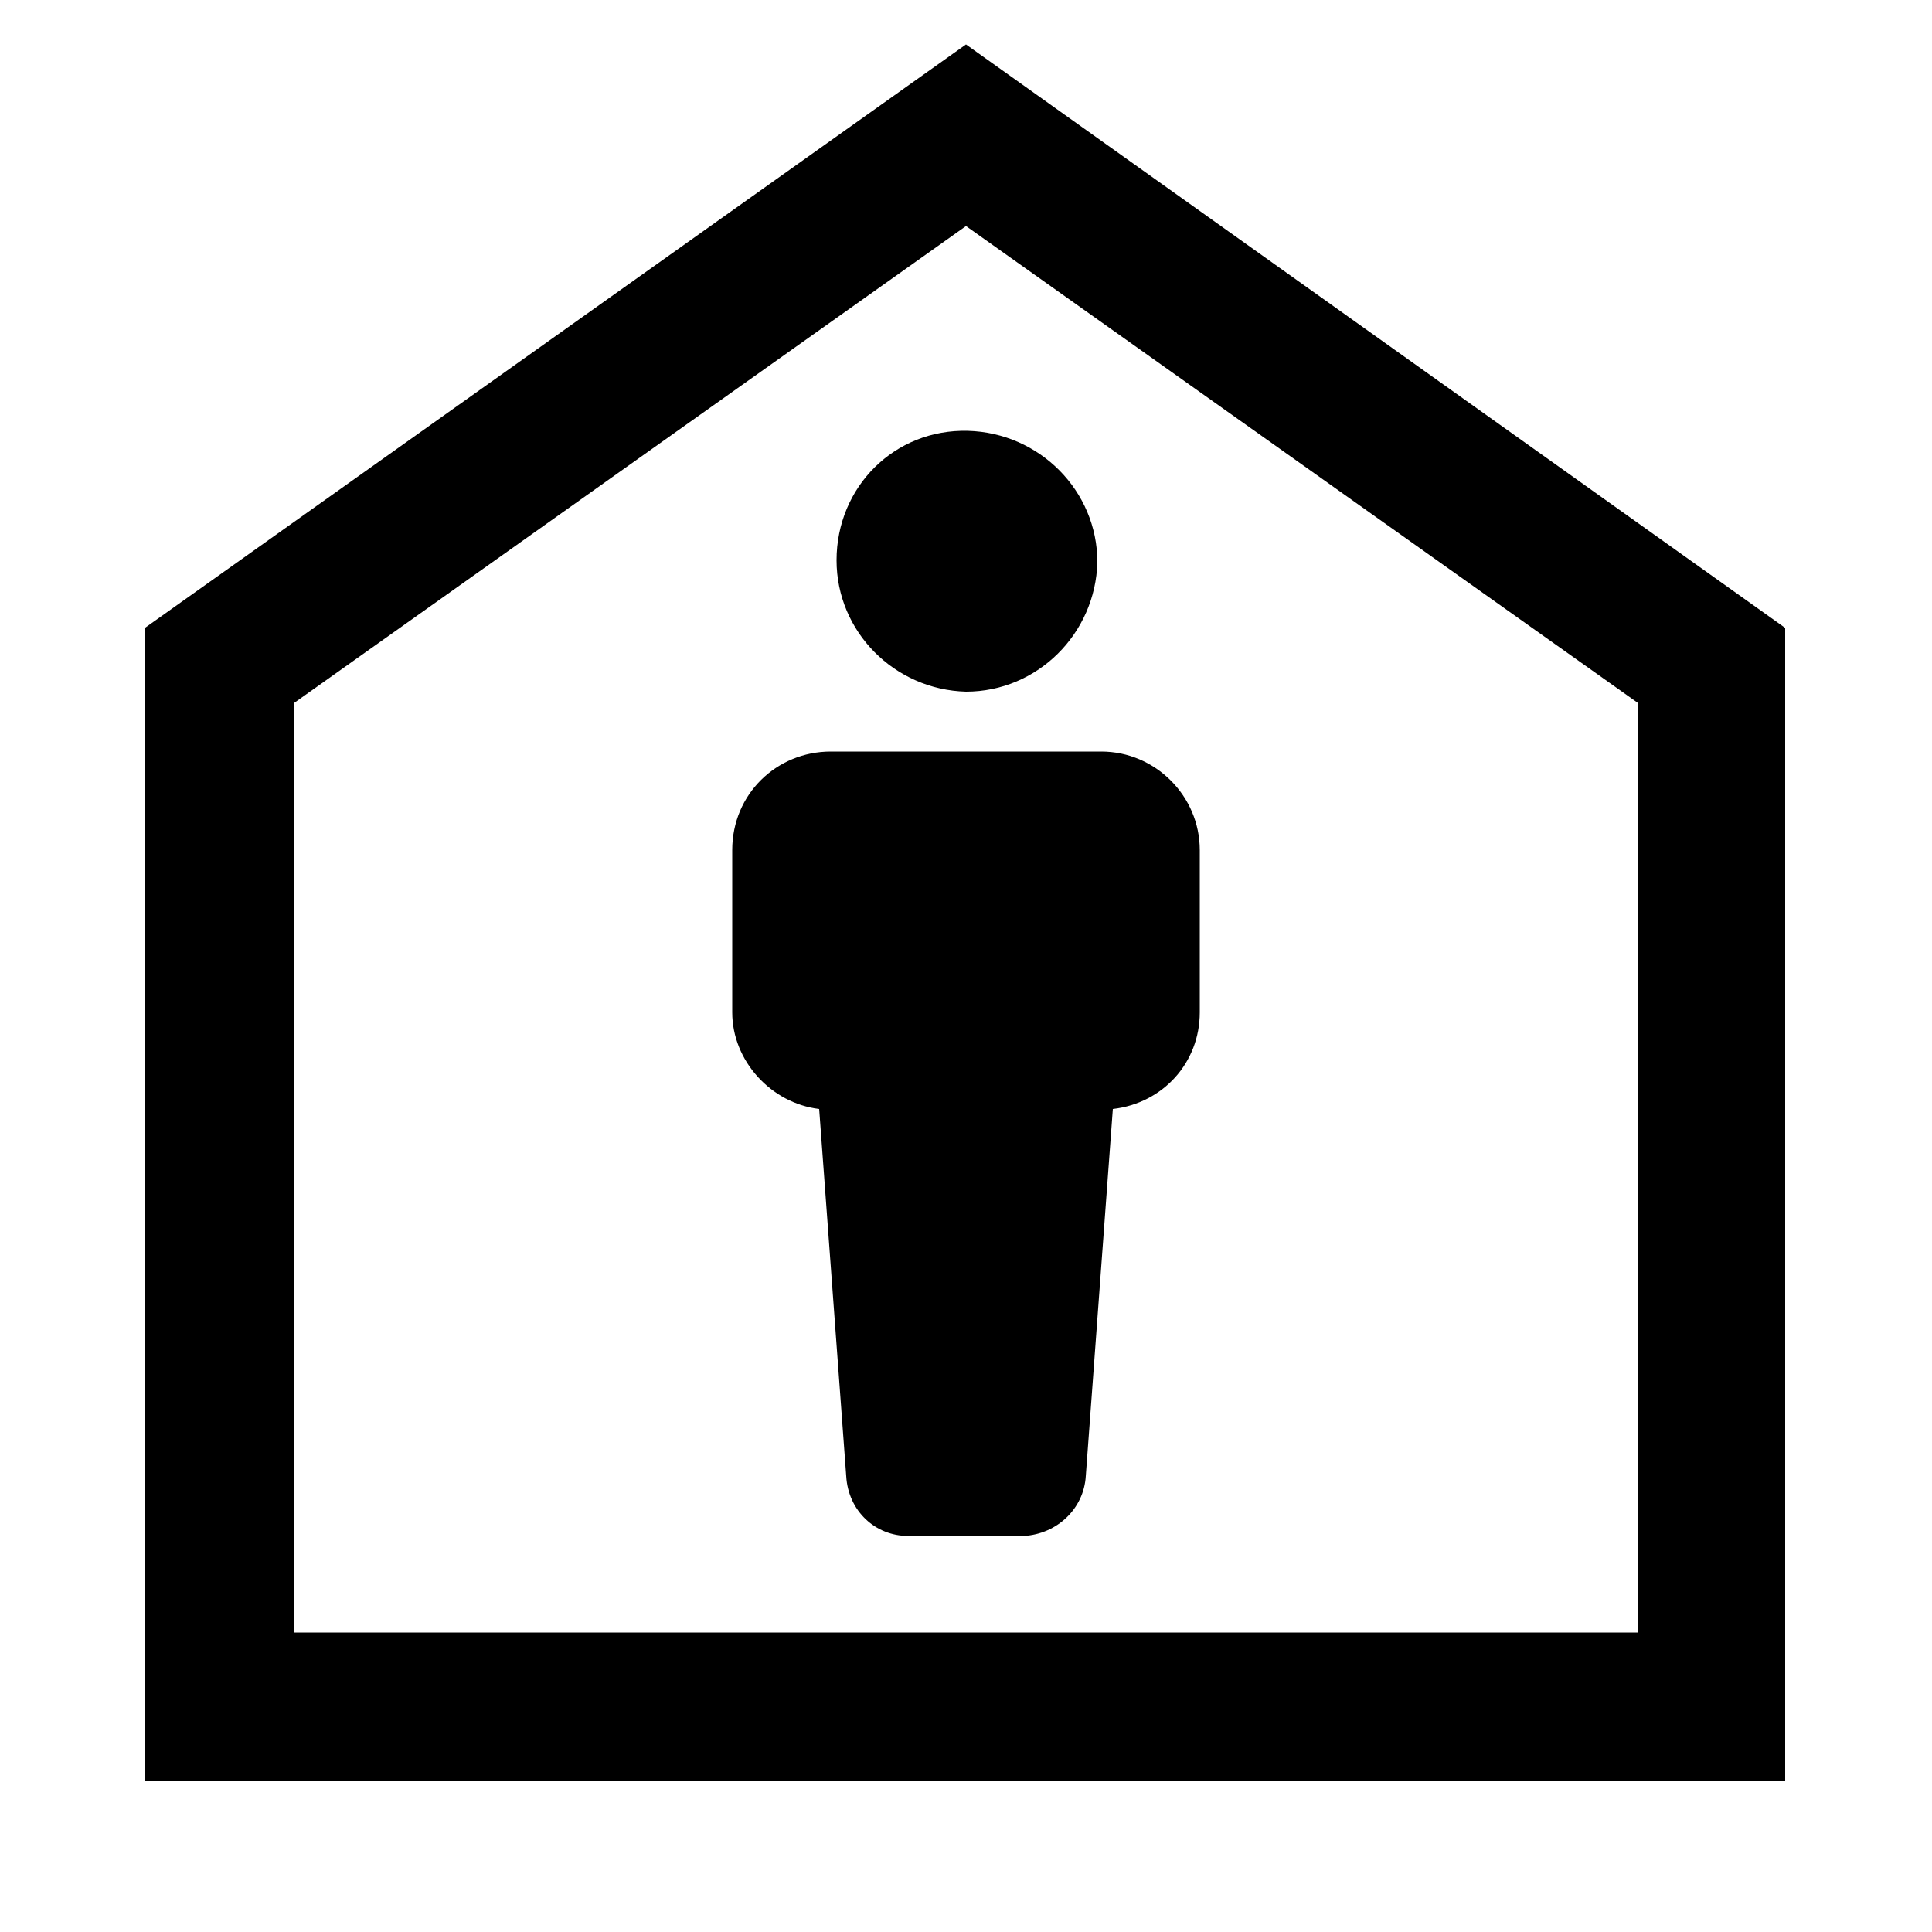
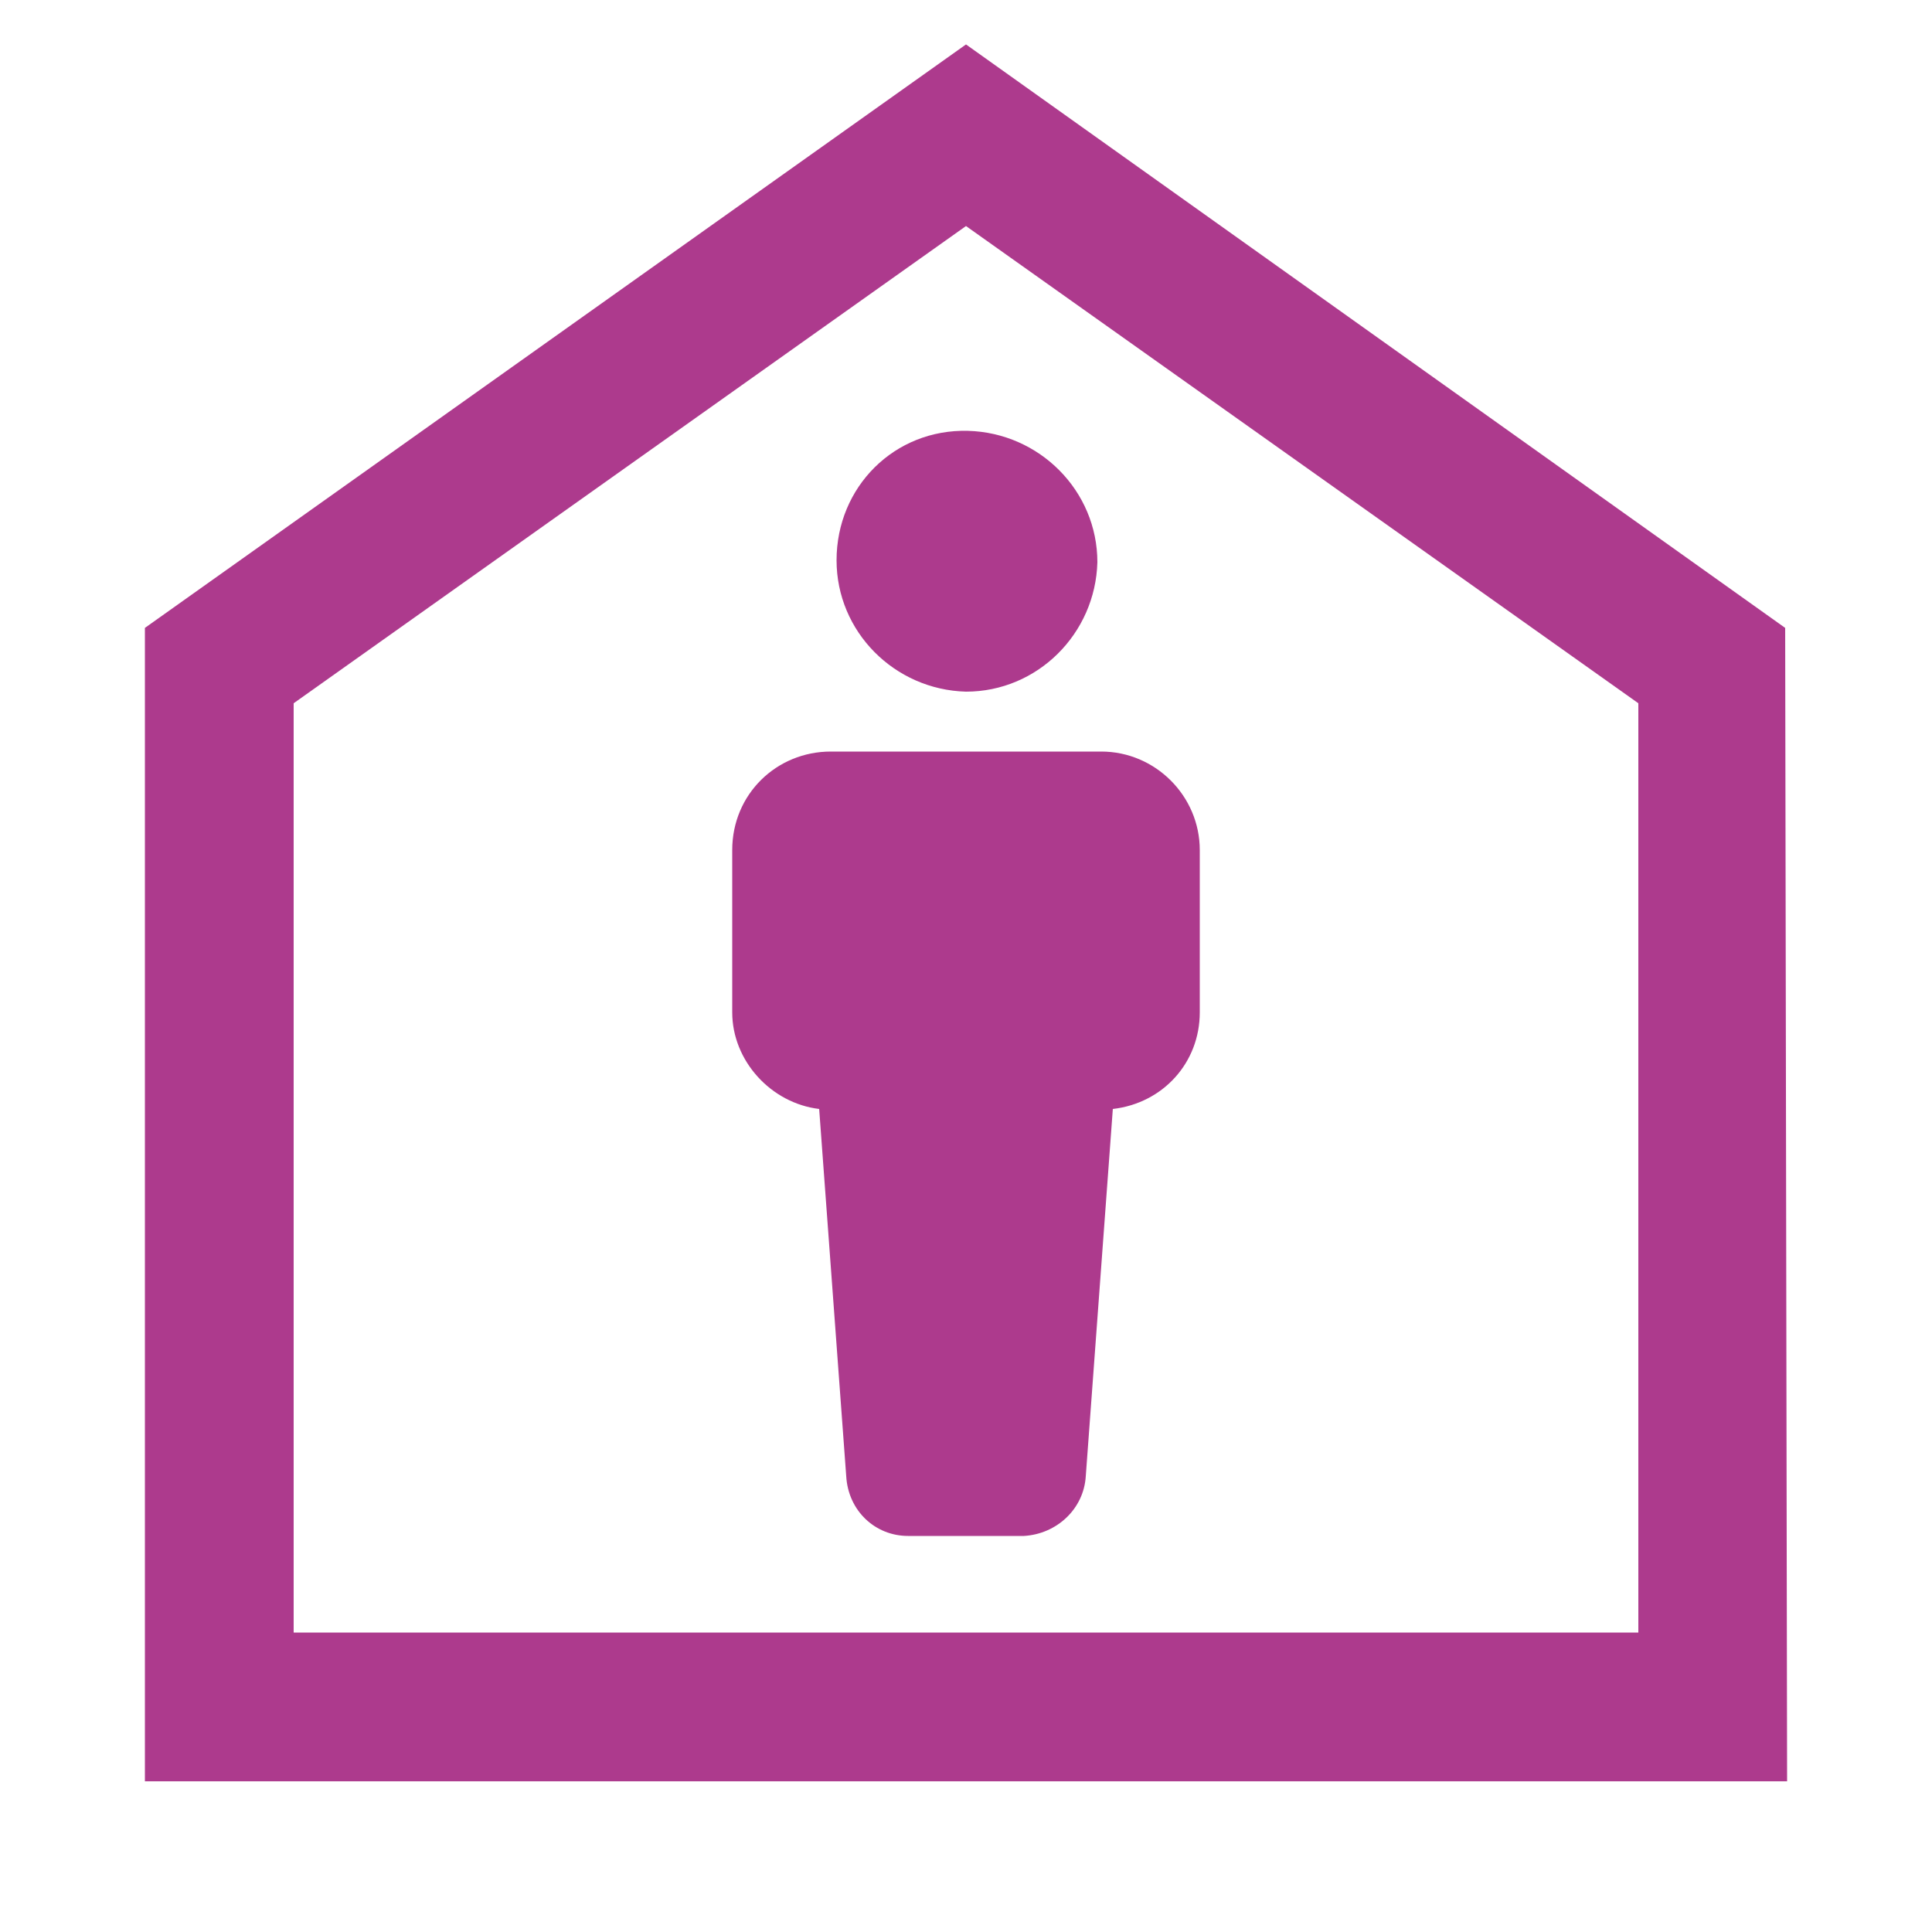
<svg xmlns="http://www.w3.org/2000/svg" version="1.1" id="Layer_1" x="0px" y="0px" viewBox="0 0 100 100" style="enable-background:new 0 0 100 100;" xml:space="preserve">
+   <style type="text/css">
+ 	.st0{fill:#AD3A8D;}
+ </style>
  <g>
-     <path d="M43.3,29c0,3.7,3,6.7,6.7,6.8c3.7,0,6.7-3,6.8-6.7c0-3.7-3-6.7-6.7-6.8C46.3,22.2,43.3,25.2,43.3,29z" />
-     <path d="M43,38.9c0,0,13.1,0,13.4,0H57c2.8,0,5.1,2.3,5.1,5.1v8.4c0,2.6-1.9,4.7-4.5,5l-1.4,19c-0.1,1.7-1.5,3-3.2,3.1h-6   c-1.7,0-3.1-1.3-3.2-3.1l-1.4-19c-2.5-0.3-4.5-2.5-4.5-5v-8.4C37.9,41.1,40.2,38.9,43,38.9z" />
-     <path d="M92.5,92.2H7.5V32.5L50,2.3l42.4,30.2V92.2z M15.2,84.5h69.6V36.4L50,11.7L15.2,36.4V84.5z" />
+     <path class="st0" d="M43.3,29c0,3.7,3,6.7,6.7,6.8c3.7,0,6.7-3,6.8-6.7c0-3.7-3-6.7-6.7-6.8C46.3,22.2,43.3,25.2,43.3,29z" />
+     <path class="st0" d="M43,38.9c0,0,13.1,0,13.4,0H57c2.8,0,5.1,2.3,5.1,5.1v8.4c0,2.6-1.9,4.7-4.5,5l-1.4,19c-0.1,1.7-1.5,3-3.2,3.1   h-6c-1.7,0-3.1-1.3-3.2-3.1l-1.4-19c-2.5-0.3-4.5-2.5-4.5-5V44C37.9,41.1,40.2,38.9,43,38.9z" />
+     <path class="st0" d="M92.5,92.2h-85V32.5L50,2.3l42.4,30.2L92.5,92.2L92.5,92.2z M15.2,84.5h69.6V36.4L50,11.7L15.2,36.4V84.5z" />
  </g>
</svg>
